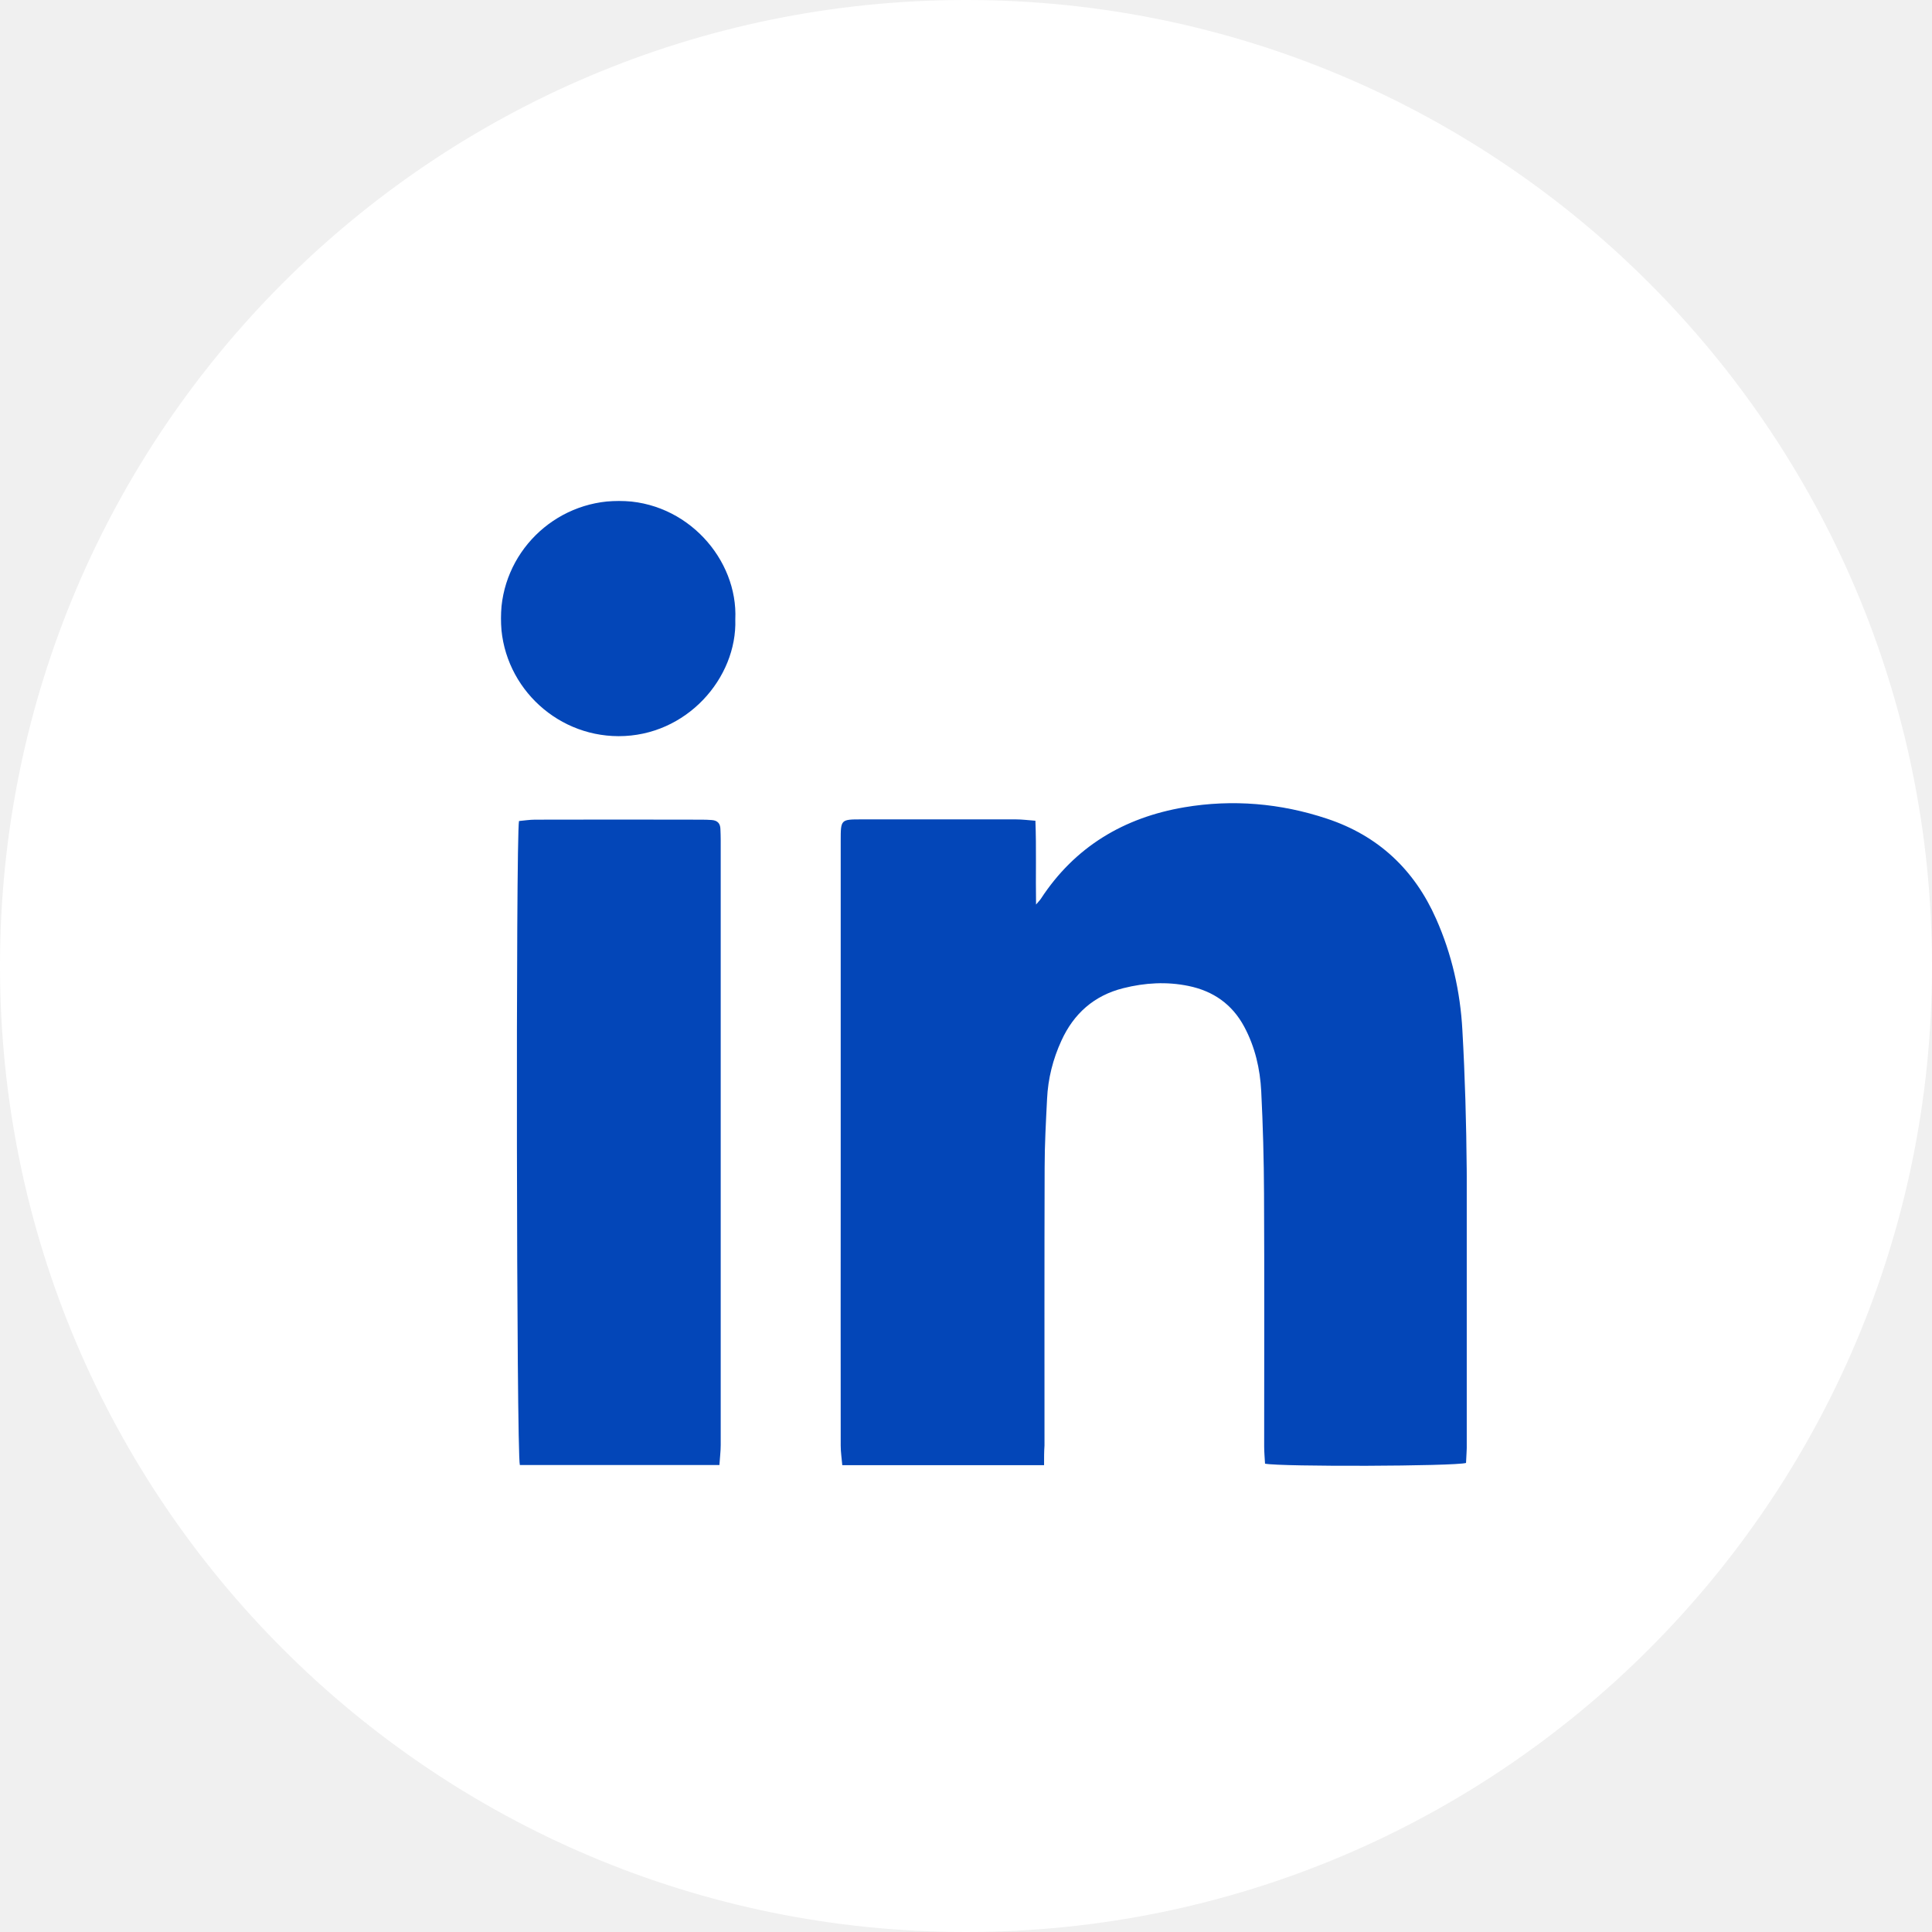
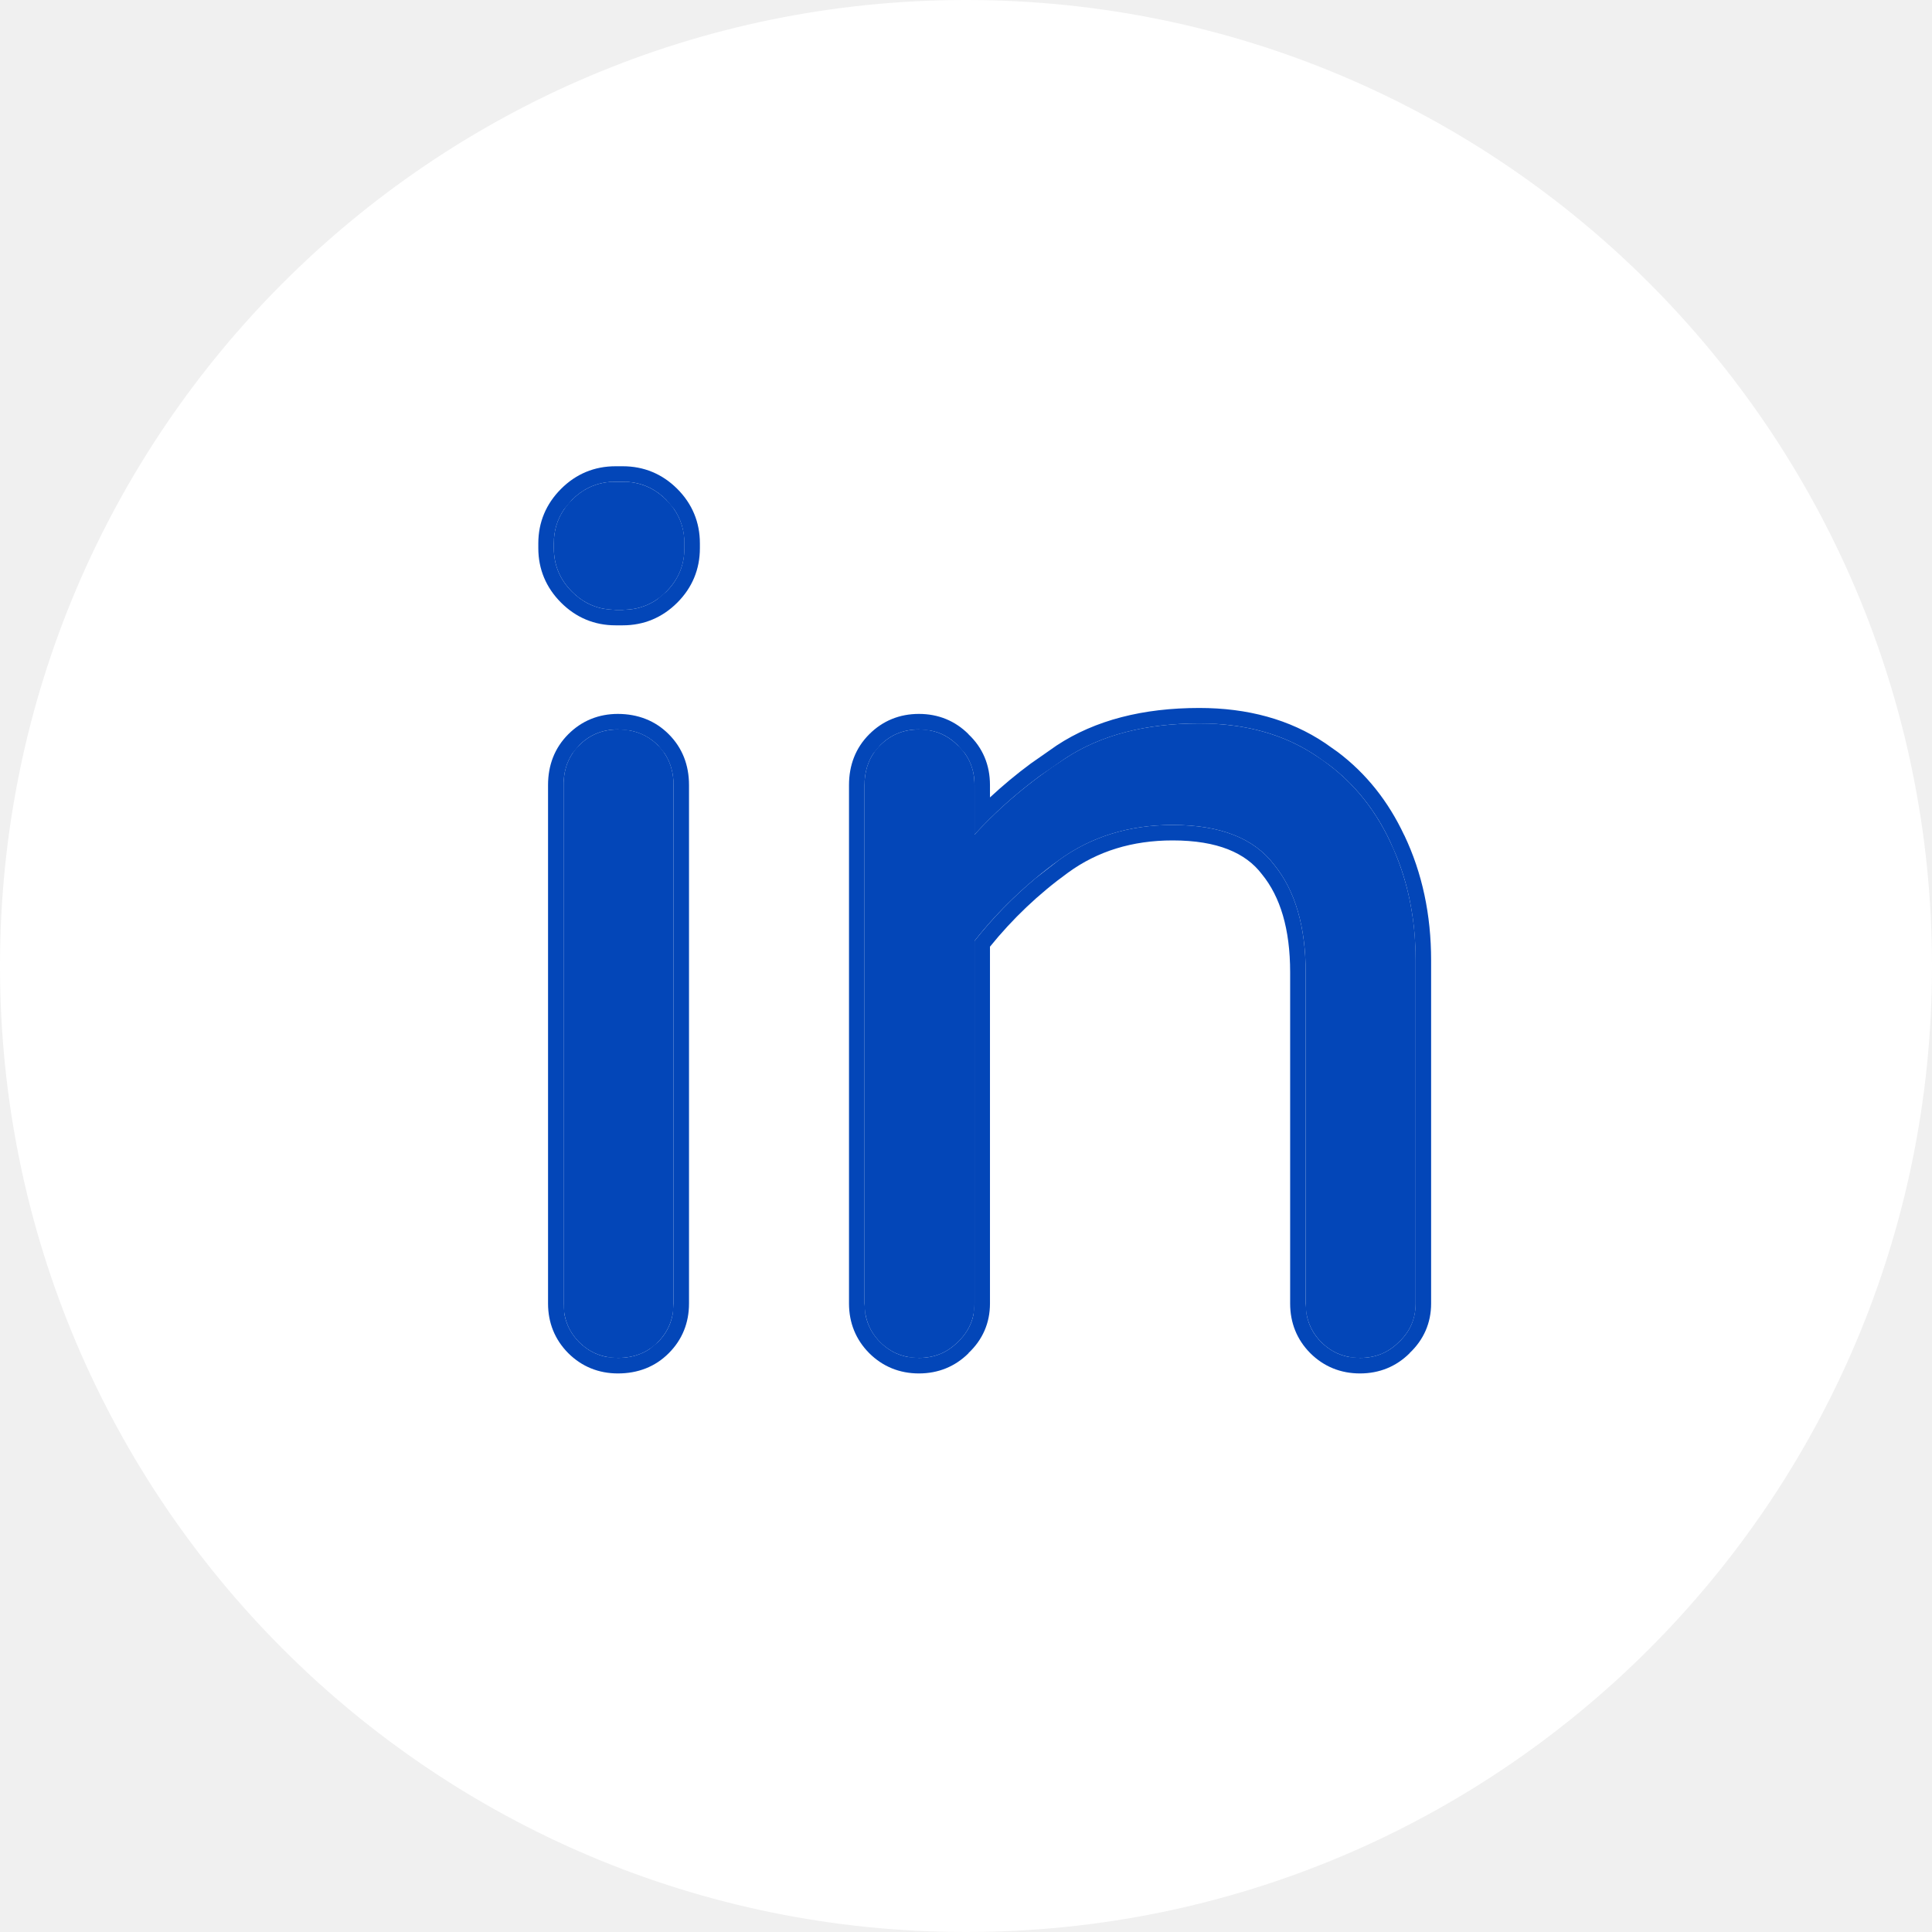
<svg xmlns="http://www.w3.org/2000/svg" width="27" height="27" viewBox="0 0 27 27" fill="none">
-   <rect width="27" height="27" rx="13.5" fill="white" />
-   <mask id="mask0_329_7653" style="mask-type:luminance" maskUnits="userSpaceOnUse" x="7" y="7" width="14" height="14">
-     <path d="M20.498 7H7V20.488H20.498V7Z" fill="white" />
-   </mask>
-   <g mask="url(#mask0_329_7653)">
-     <path d="M14.591 20.476C13.632 20.476 12.714 20.476 11.771 20.476C11.763 20.38 11.749 20.292 11.749 20.204C11.747 18.968 11.749 17.732 11.749 16.496C11.749 14.913 11.749 13.332 11.749 11.749C11.749 11.453 11.749 11.451 12.039 11.451C12.759 11.451 13.477 11.451 14.197 11.451C14.281 11.451 14.364 11.462 14.47 11.47C14.485 11.859 14.472 12.237 14.479 12.641C14.511 12.602 14.53 12.585 14.546 12.561C15.021 11.833 15.708 11.425 16.551 11.282C17.224 11.168 17.895 11.225 18.544 11.441C19.26 11.678 19.766 12.153 20.07 12.841C20.29 13.336 20.408 13.86 20.437 14.397C20.474 15.048 20.492 15.701 20.498 16.355C20.508 17.624 20.5 18.891 20.5 20.16C20.5 20.256 20.492 20.355 20.488 20.445C20.325 20.492 17.903 20.5 17.679 20.455C17.675 20.378 17.667 20.296 17.667 20.213C17.667 19.036 17.671 17.859 17.665 16.682C17.663 16.206 17.65 15.729 17.626 15.252C17.61 14.938 17.54 14.632 17.389 14.35C17.22 14.034 16.955 13.85 16.61 13.779C16.304 13.716 16 13.734 15.698 13.81C15.29 13.912 15.005 14.166 14.833 14.544C14.715 14.801 14.646 15.074 14.633 15.356C14.617 15.676 14.599 15.996 14.599 16.316C14.595 17.61 14.597 18.905 14.597 20.2C14.591 20.286 14.591 20.37 14.591 20.476Z" fill="#0346B8" />
-     <path d="M7.253 11.474C7.323 11.468 7.4 11.455 7.476 11.455C8.255 11.453 9.032 11.453 9.811 11.455C9.856 11.455 9.903 11.457 9.948 11.46C10.027 11.466 10.066 11.508 10.068 11.586C10.07 11.639 10.072 11.69 10.072 11.743C10.072 14.56 10.072 17.379 10.072 20.196C10.072 20.284 10.06 20.374 10.054 20.474C9.11 20.474 8.185 20.474 7.265 20.474C7.217 20.315 7.208 11.7 7.253 11.474Z" fill="#0346B8" />
-     <path d="M10.276 8.656C10.303 9.476 9.593 10.29 8.644 10.288C7.738 10.286 6.998 9.546 7 8.64C7.002 7.734 7.742 7 8.65 7C9.601 7 10.315 7.82 10.276 8.656Z" fill="#0346B8" />
+   <g clip-path="url(#clip0_635_65)">
+     <path d="M27 13.5C27 6.044 20.956 0 13.5 0C6.044 0 0 6.044 0 13.5C0 20.956 6.044 27 13.5 27C20.956 27 27 20.956 27 13.5Z" fill="white" />
+     <path d="M12.842 18.977C12.628 18.977 12.448 18.904 12.301 18.758C12.155 18.611 12.082 18.431 12.082 18.217V10.971C12.082 10.746 12.155 10.56 12.301 10.414C12.448 10.268 12.628 10.194 12.842 10.194C13.056 10.194 13.236 10.268 13.382 10.414C13.54 10.56 13.619 10.746 13.619 10.971V11.664C13.979 11.27 14.401 10.915 14.885 10.6C15.381 10.273 16.006 10.11 16.76 10.11C17.402 10.11 17.948 10.262 18.399 10.566C18.849 10.859 19.192 11.258 19.429 11.765C19.665 12.261 19.784 12.812 19.784 13.421V18.217C19.784 18.431 19.705 18.611 19.547 18.758C19.401 18.904 19.221 18.977 19.007 18.977C18.793 18.977 18.613 18.904 18.466 18.758C18.32 18.611 18.247 18.431 18.247 18.217V13.589C18.247 12.948 18.1 12.447 17.807 12.086C17.526 11.715 17.053 11.529 16.389 11.529C15.781 11.529 15.251 11.692 14.801 12.019C14.351 12.345 13.956 12.722 13.619 13.15V18.217C13.619 18.431 13.54 18.611 13.382 18.758C13.236 18.904 13.056 18.977 12.842 18.977Z" fill="#0346B8" />
+     <path d="M8.602 8.522C8.365 8.522 8.163 8.438 7.994 8.269C7.825 8.1 7.74 7.897 7.74 7.661V7.593C7.74 7.357 7.825 7.154 7.994 6.985C8.163 6.816 8.365 6.732 8.602 6.732H8.703C8.94 6.732 9.142 6.816 9.311 6.985C9.48 7.154 9.565 7.357 9.565 7.593V7.661C9.565 7.897 9.48 8.1 9.311 8.269C9.142 8.438 8.94 8.522 8.703 8.522H8.602ZM8.636 18.977C8.422 18.977 8.242 18.904 8.095 18.758C7.949 18.611 7.876 18.431 7.876 18.217V10.971C7.876 10.746 7.949 10.56 8.095 10.414C8.242 10.268 8.422 10.194 8.636 10.194C8.861 10.194 9.047 10.268 9.193 10.414C9.339 10.56 9.413 10.746 9.413 10.971V18.217C9.413 18.431 9.339 18.611 9.193 18.758C9.047 18.904 8.861 18.977 8.636 18.977Z" fill="#0346B8" />
+     <path d="M13.619 10.971C13.619 10.803 13.574 10.656 13.486 10.531L13.382 10.414C13.273 10.304 13.144 10.235 12.996 10.208L12.842 10.194C12.628 10.194 12.448 10.268 12.302 10.414L12.205 10.531C12.123 10.656 12.082 10.803 12.082 10.971V18.217L12.095 18.372C12.123 18.519 12.192 18.648 12.302 18.758C12.411 18.867 12.54 18.936 12.688 18.964L12.842 18.977C13.056 18.977 13.236 18.904 13.382 18.758C13.5 18.648 13.575 18.519 13.604 18.372L13.619 18.217V13.15C13.872 12.83 14.157 12.537 14.473 12.273L14.801 12.018C15.251 11.692 15.78 11.529 16.388 11.529C17.052 11.529 17.526 11.714 17.807 12.086C18.1 12.446 18.247 12.947 18.247 13.589V18.217L18.261 18.372C18.288 18.519 18.356 18.648 18.466 18.758C18.576 18.867 18.705 18.936 18.853 18.964L19.006 18.977C19.22 18.977 19.401 18.904 19.547 18.758C19.705 18.611 19.783 18.431 19.783 18.217V13.42C19.783 12.888 19.693 12.399 19.512 11.954L19.429 11.765C19.222 11.322 18.933 10.96 18.562 10.681L18.398 10.566C18.004 10.3 17.537 10.15 16.996 10.117L16.76 10.11C16.006 10.11 15.381 10.274 14.886 10.6L14.534 10.843C14.194 11.095 13.889 11.368 13.619 11.664V10.971ZM13.835 11.144C14.014 10.978 14.203 10.82 14.406 10.67L14.767 10.418C15.306 10.063 15.976 9.894 16.76 9.894C17.436 9.894 18.025 10.054 18.517 10.384L18.693 10.508C19.093 10.809 19.402 11.199 19.624 11.672H19.625C19.876 12.2 20 12.784 20 13.42V18.217C20 18.489 19.896 18.724 19.699 18.91L19.7 18.911C19.511 19.099 19.275 19.194 19.006 19.194C18.737 19.194 18.501 19.099 18.312 18.911C18.124 18.722 18.03 18.486 18.03 18.217V13.589C18.03 12.978 17.89 12.531 17.639 12.222L17.635 12.217C17.41 11.92 17.015 11.745 16.388 11.745C15.822 11.745 15.338 11.896 14.928 12.194C14.513 12.494 14.15 12.841 13.835 13.23V18.217C13.835 18.489 13.732 18.724 13.534 18.91L13.536 18.911C13.347 19.099 13.111 19.194 12.842 19.194C12.573 19.194 12.337 19.099 12.148 18.911C11.96 18.722 11.865 18.486 11.865 18.217V10.971C11.865 10.694 11.957 10.452 12.148 10.261C12.337 10.072 12.573 9.977 12.842 9.977C13.111 9.977 13.347 10.072 13.536 10.261H13.534C13.735 10.45 13.835 10.692 13.835 10.971V11.144Z" fill="#0346B8" />
+     <path d="M9.413 10.971C9.413 10.803 9.371 10.656 9.289 10.531L9.193 10.414C9.083 10.305 8.951 10.236 8.798 10.208L8.636 10.194C8.422 10.194 8.242 10.268 8.095 10.414L7.999 10.531C7.917 10.656 7.876 10.803 7.876 10.971V18.217L7.889 18.372C7.917 18.519 7.986 18.648 8.095 18.758C8.205 18.867 8.334 18.936 8.481 18.964L8.636 18.977C8.805 18.977 8.951 18.936 9.076 18.854L9.193 18.758C9.303 18.648 9.372 18.519 9.399 18.372L9.413 18.217V10.971ZM7.523 7.661V7.593C7.523 7.299 7.632 7.041 7.841 6.832C8.05 6.623 8.307 6.516 8.602 6.516V6.731L8.515 6.736C8.316 6.754 8.142 6.837 7.994 6.985L7.883 7.118C7.788 7.258 7.74 7.416 7.74 7.593V7.661C7.74 7.897 7.825 8.1 7.994 8.269C8.142 8.417 8.316 8.5 8.515 8.518L8.602 8.523H8.703L8.79 8.518C8.933 8.505 9.062 8.459 9.178 8.38L9.311 8.269C9.48 8.1 9.564 7.897 9.564 7.661V7.593C9.564 7.416 9.517 7.258 9.422 7.118L9.311 6.985C9.164 6.837 8.99 6.754 8.79 6.736L8.703 6.731V6.516C8.998 6.516 9.256 6.623 9.465 6.832C9.674 7.041 9.781 7.299 9.781 7.593V7.661C9.781 7.955 9.674 8.213 9.465 8.422C9.256 8.631 8.998 8.739 8.703 8.739H8.602C8.307 8.739 8.05 8.631 7.841 8.422C7.632 8.213 7.523 7.955 7.523 7.661ZM8.703 6.516V6.731H8.602V6.516H8.703ZM9.629 18.217C9.629 18.486 9.535 18.722 9.346 18.911C9.156 19.102 8.913 19.194 8.636 19.194C8.367 19.194 8.131 19.099 7.942 18.911C7.754 18.722 7.659 18.486 7.659 18.217V10.971C7.659 10.694 7.751 10.452 7.942 10.261C8.131 10.072 8.367 9.977 8.636 9.977C8.913 9.978 9.156 10.07 9.346 10.261C9.537 10.452 9.629 10.694 9.629 10.971V18.217Z" fill="#0346B8" />
  </g>
+   <defs>
+     <clipPath id="clip0_635_65">
+       <rect width="27" height="27" fill="white" />
+     </clipPath>
+   </defs>
</svg>
